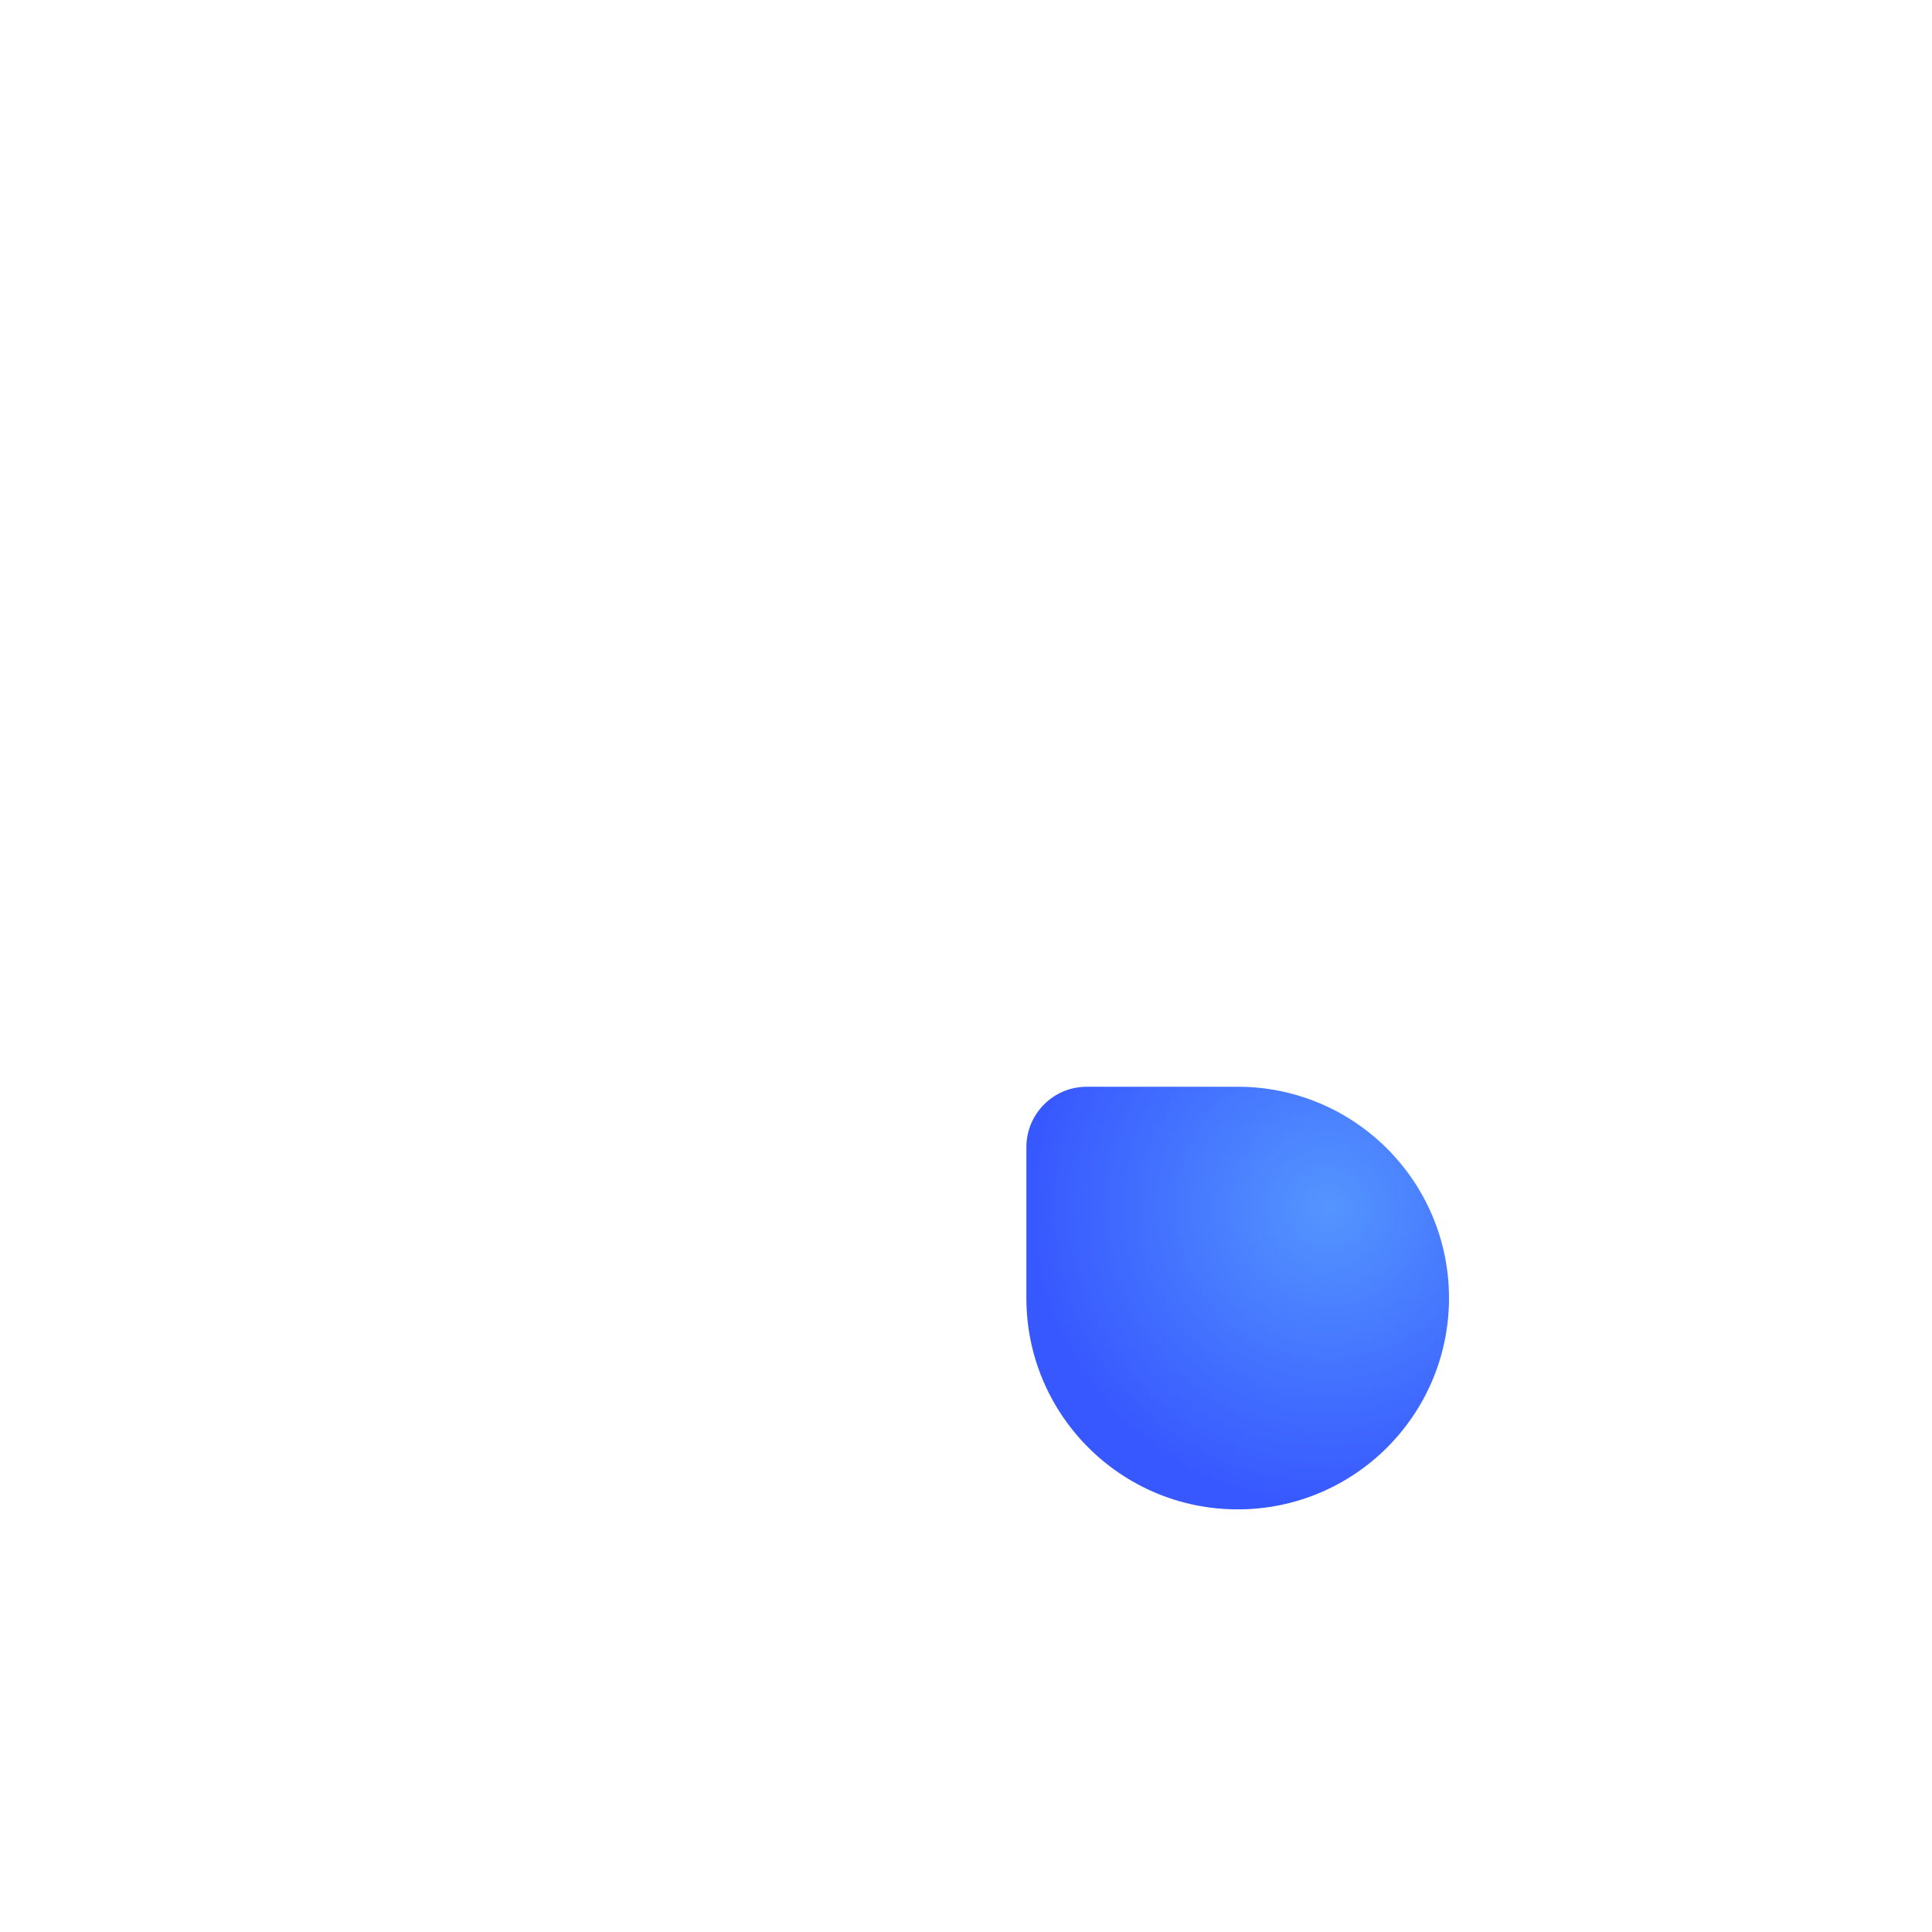
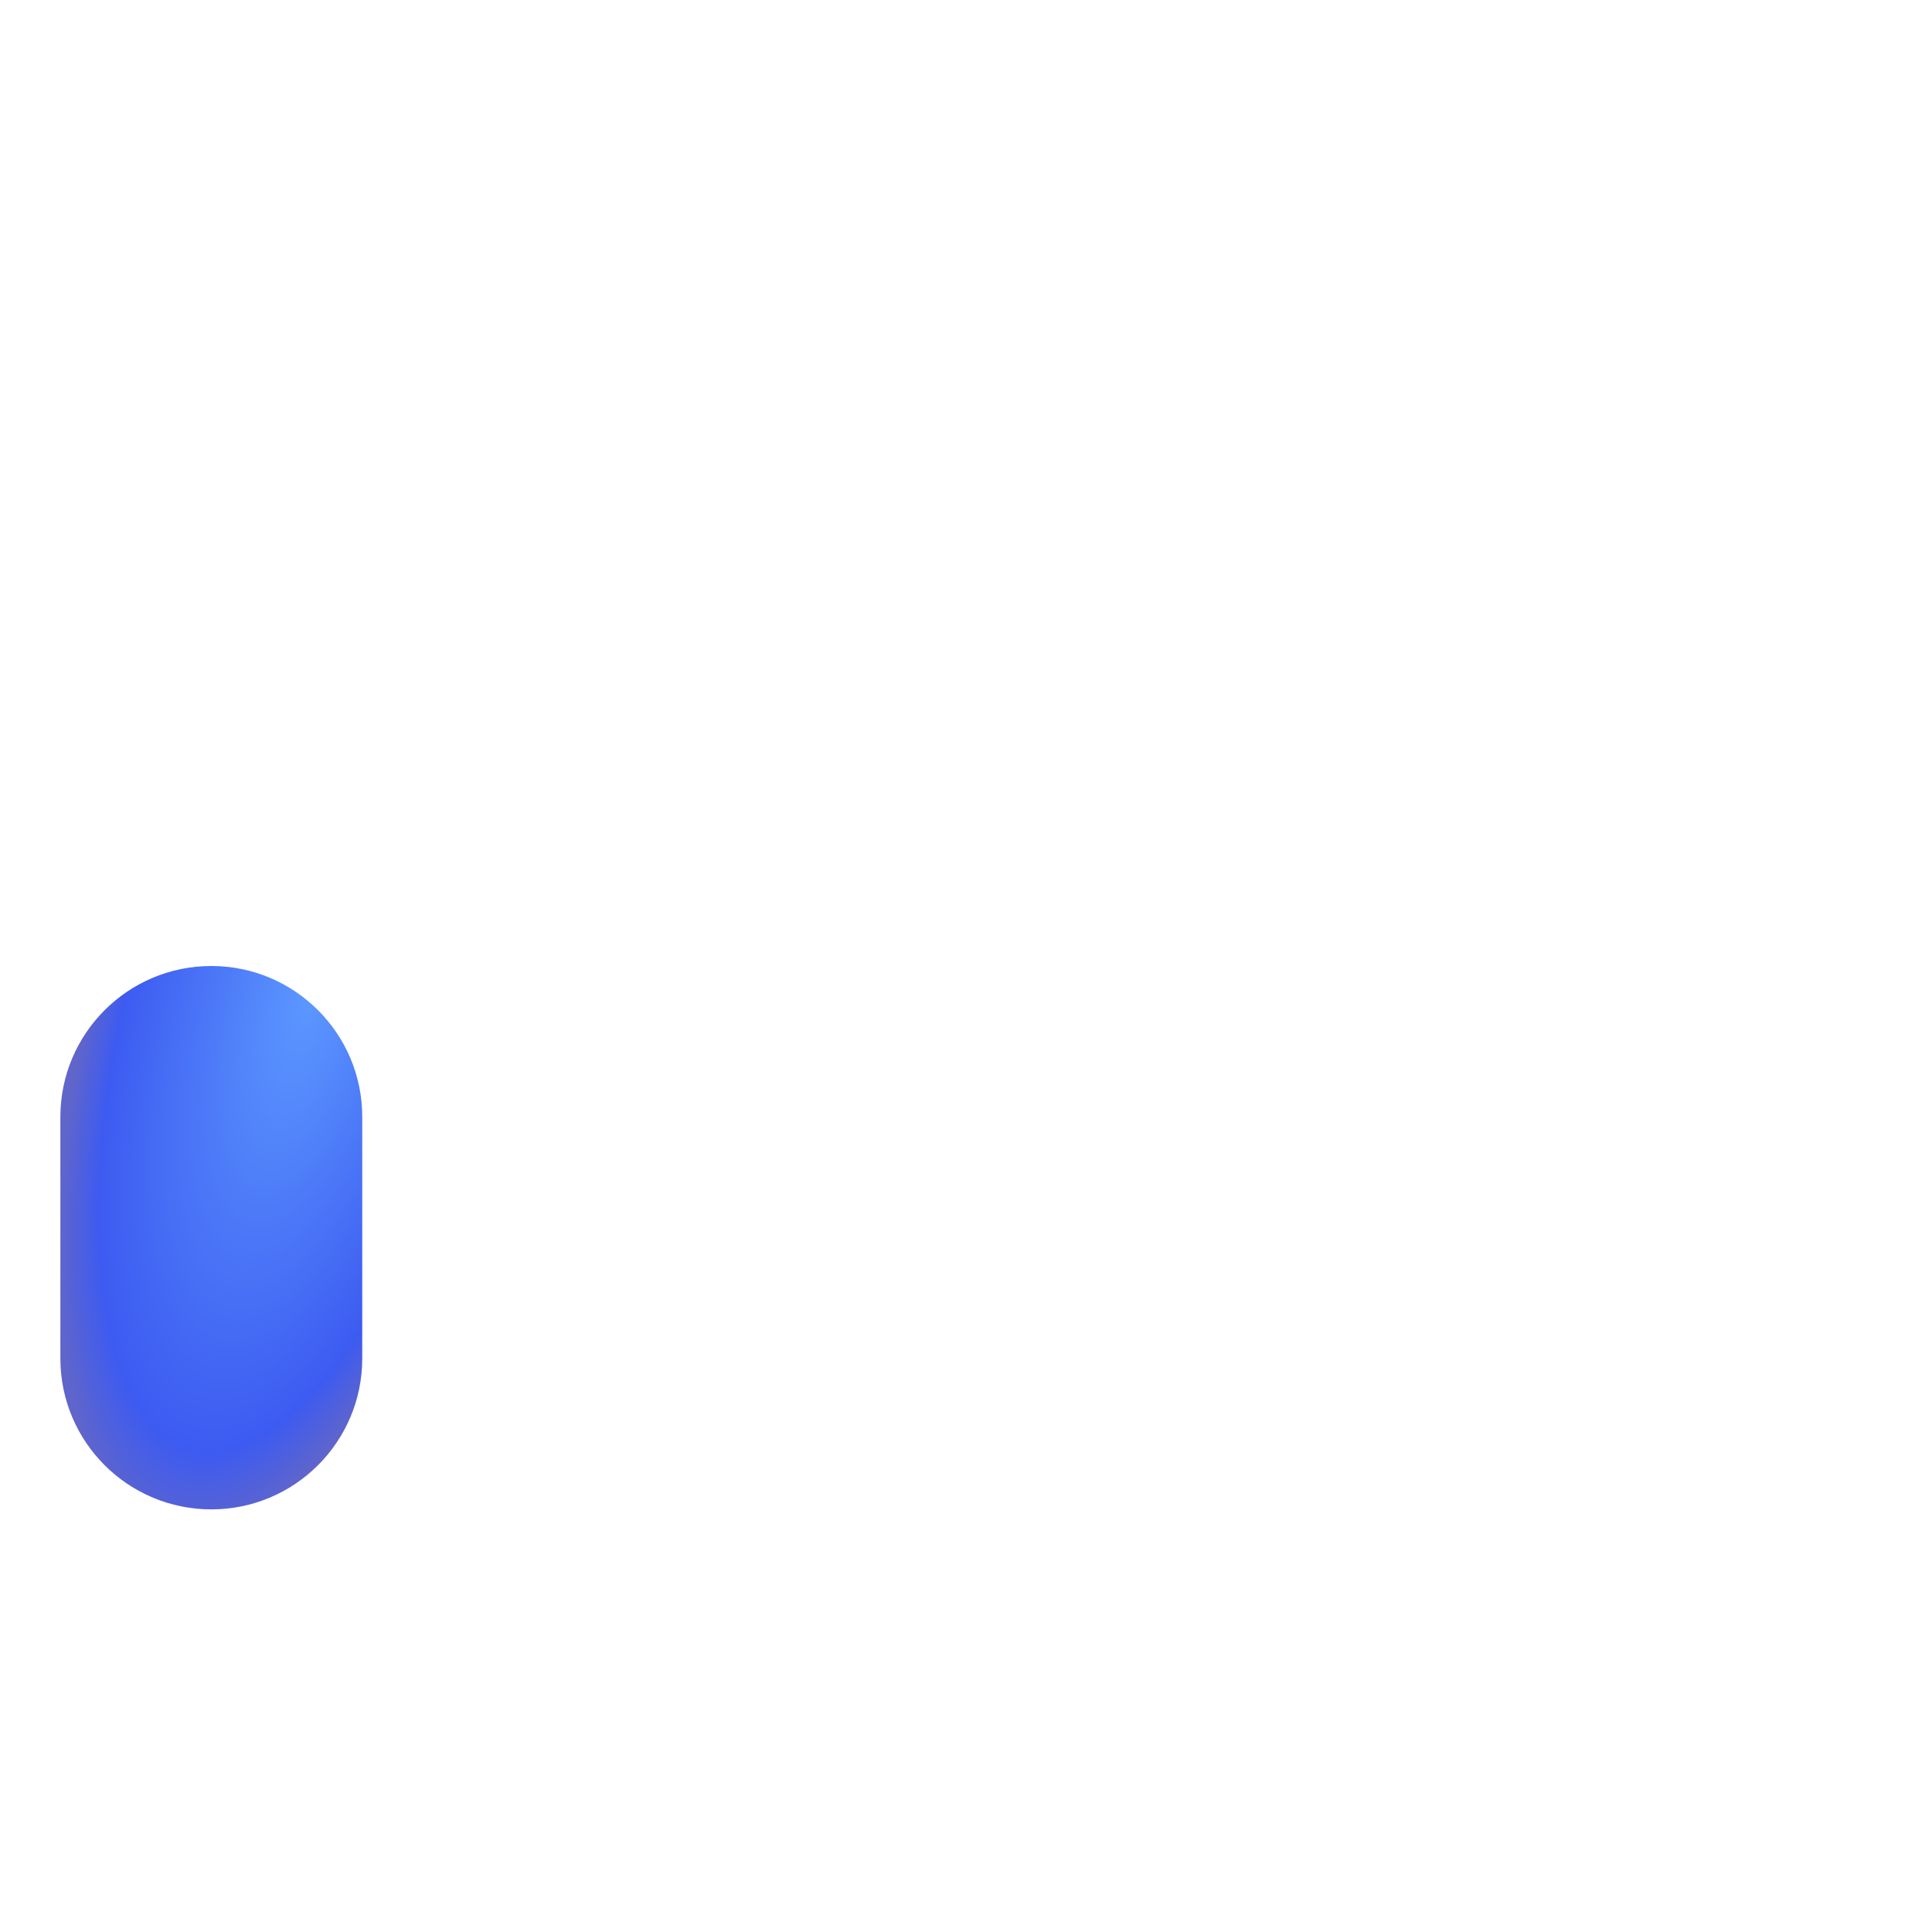
<svg xmlns="http://www.w3.org/2000/svg" width="32" height="32" viewBox="0 0 32 32" fill="none">
-   <path d="M17 19C17 18.448 17.448 18 18 18H20.5C22.433 18 24 19.567 24 21.5C24 23.433 22.433 25 20.5 25C18.567 25 17 23.433 17 21.5V19Z" fill="url(#paint0_radial_949_368)" />
+   <rect x="1" y="16" width="5" height="9" rx="2.5" fill="url(#paint0_radial_966_3476)" />
  <defs>
-     <radialGradient id="paint0_radial_949_368" cx="0" cy="0" r="1" gradientUnits="userSpaceOnUse" gradientTransform="translate(22 20) rotate(135) scale(4.94975)">
-       <stop stop-color="#5495FF" />
-       <stop offset="1" stop-color="#3758FF" />
+     <radialGradient id="paint0_radial_966_3476" cx="0" cy="0" r="1" gradientUnits="userSpaceOnUse" gradientTransform="translate(5.16667 16.4091) rotate(104.88) scale(9.73555 3.6969)">
+       <stop stop-color="#5C98FF" />
+       <stop offset="0.806" stop-color="#3D5BF1" />
+       <stop offset="0.962" stop-color="#6065CA" />
    </radialGradient>
  </defs>
</svg>
